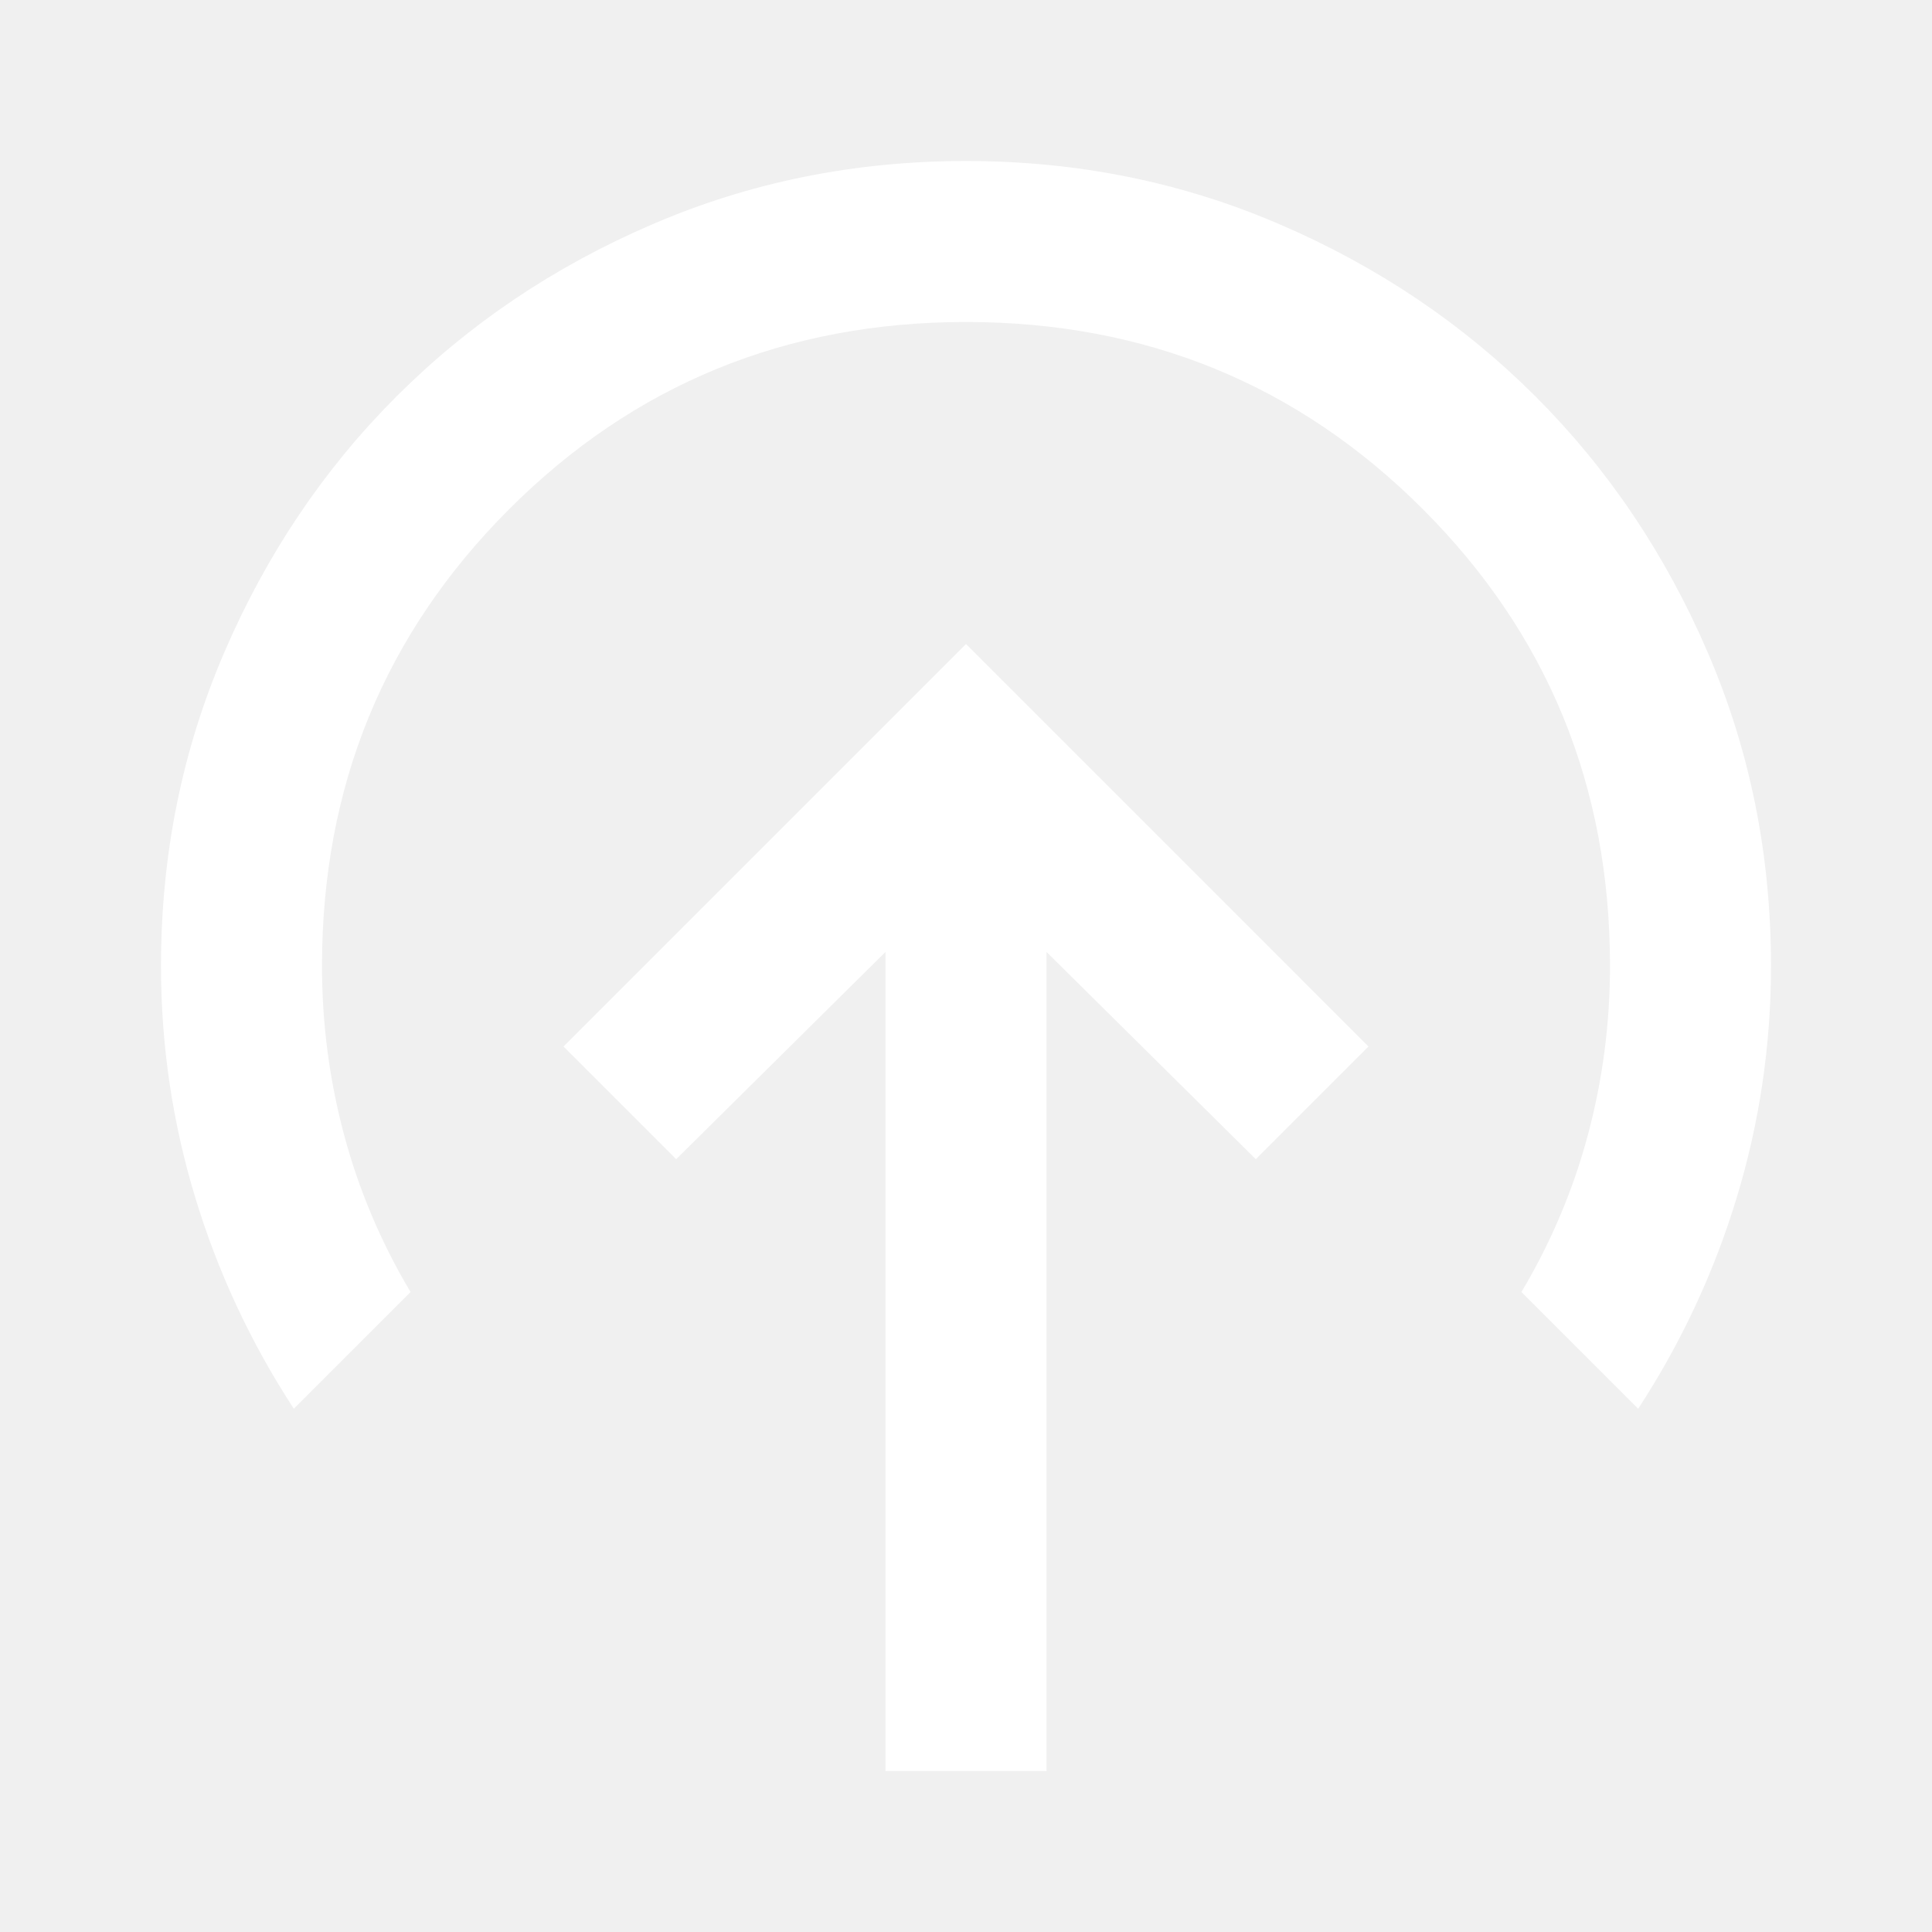
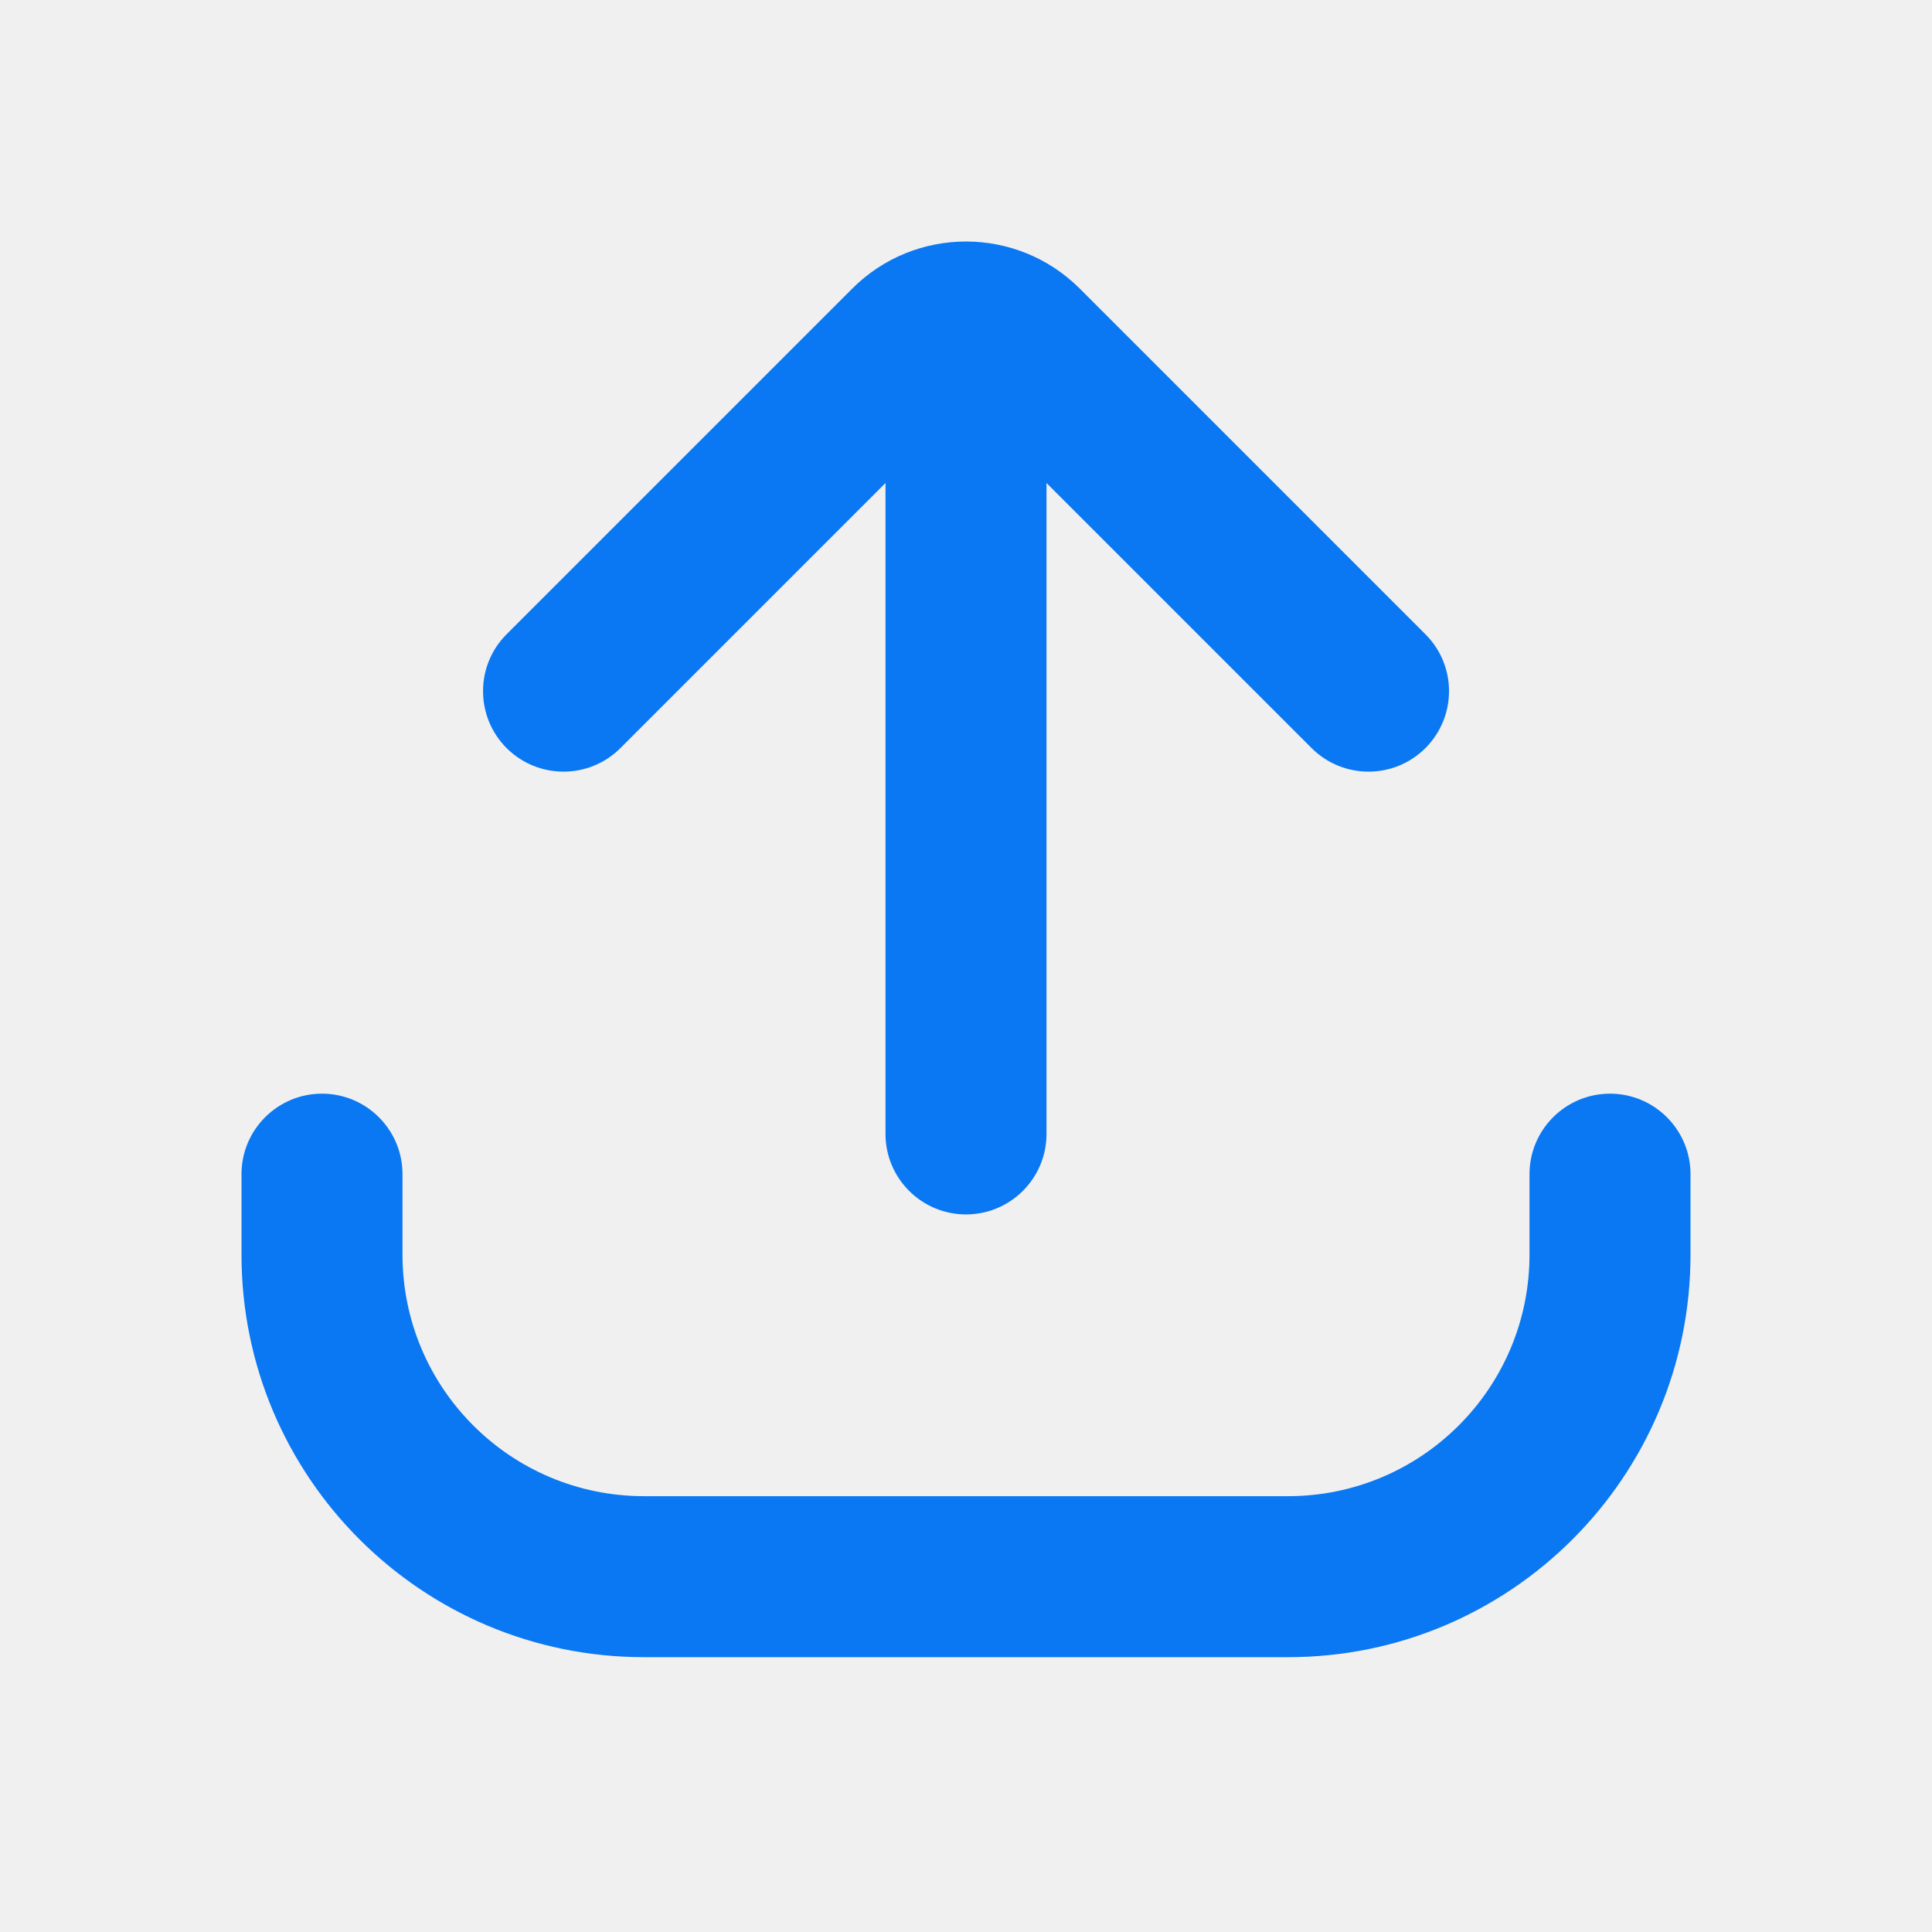
<svg xmlns="http://www.w3.org/2000/svg" width="24" height="24" viewBox="0 0 24 24" fill="none">
-   <mask id="mask0_604_307" style="mask-type:alpha" maskUnits="userSpaceOnUse" x="0" y="0" width="24" height="24">
-     <rect width="24" height="24" fill="white" />
+   <mask id="mask0_2557_92" style="mask-type:alpha" maskUnits="userSpaceOnUse" x="0" y="0" width="24" height="24">
+     <rect width="24" height="24" fill="#868686" />
  </mask>
-   <g mask="url(#mask0_604_307)">
-     <path d="M12 8L7 13L8.4 14.4L11 11.825V22H13V11.825L15.6 14.4L17 13L12 8ZM3.65 17.5C3.117 16.683 2.708 15.808 2.425 14.875C2.142 13.942 2 12.983 2 12C2 10.617 2.263 9.317 2.788 8.1C3.312 6.883 4.025 5.825 4.925 4.925C5.825 4.025 6.883 3.312 8.1 2.788C9.317 2.263 10.617 2 12 2C13.383 2 14.683 2.263 15.9 2.788C17.117 3.312 18.175 4.025 19.075 4.925C19.975 5.825 20.688 6.883 21.212 8.1C21.738 9.317 22 10.617 22 12C22 12.983 21.858 13.942 21.575 14.875C21.292 15.808 20.883 16.683 20.35 17.5L18.9 16.05C19.267 15.433 19.542 14.783 19.725 14.1C19.908 13.417 20 12.717 20 12C20 9.767 19.225 7.875 17.675 6.325C16.125 4.775 14.233 4 12 4C9.767 4 7.875 4.775 6.325 6.325C4.775 7.875 4 9.767 4 12C4 12.717 4.092 13.417 4.275 14.1C4.458 14.783 4.733 15.433 5.1 16.05L3.65 17.5Z" fill="white" />
+   <g mask="url(#mask0_2557_92)">
+     <path d="M3 15.586V14.586C3 14.034 3.448 13.586 4 13.586C4.552 13.586 5 14.034 5 14.586V15.586C5 17.243 6.343 18.586 8 18.586H16C17.657 18.586 19 17.243 19 15.586V14.586C19 14.034 19.448 13.586 20 13.586C20.552 13.586 21 14.034 21 14.586V15.586C21 18.347 18.761 20.586 16 20.586H8C5.239 20.586 3 18.347 3 15.586Z" fill="#0A77F3" />
+     <path d="M11 14.086L11 6L7.707 9.293C7.317 9.683 6.684 9.683 6.293 9.293C5.903 8.902 5.903 8.269 6.293 7.879L10.586 3.586C11.367 2.805 12.633 2.805 13.414 3.586L17.707 7.879C18.098 8.269 18.098 8.902 17.707 9.293C17.317 9.683 16.684 9.683 16.293 9.293L13 6L13 14.086C13 14.638 12.552 15.086 12 15.086C11.448 15.086 11 14.638 11 14.086Z" fill="#0A77F3" />
  </g>
</svg>
